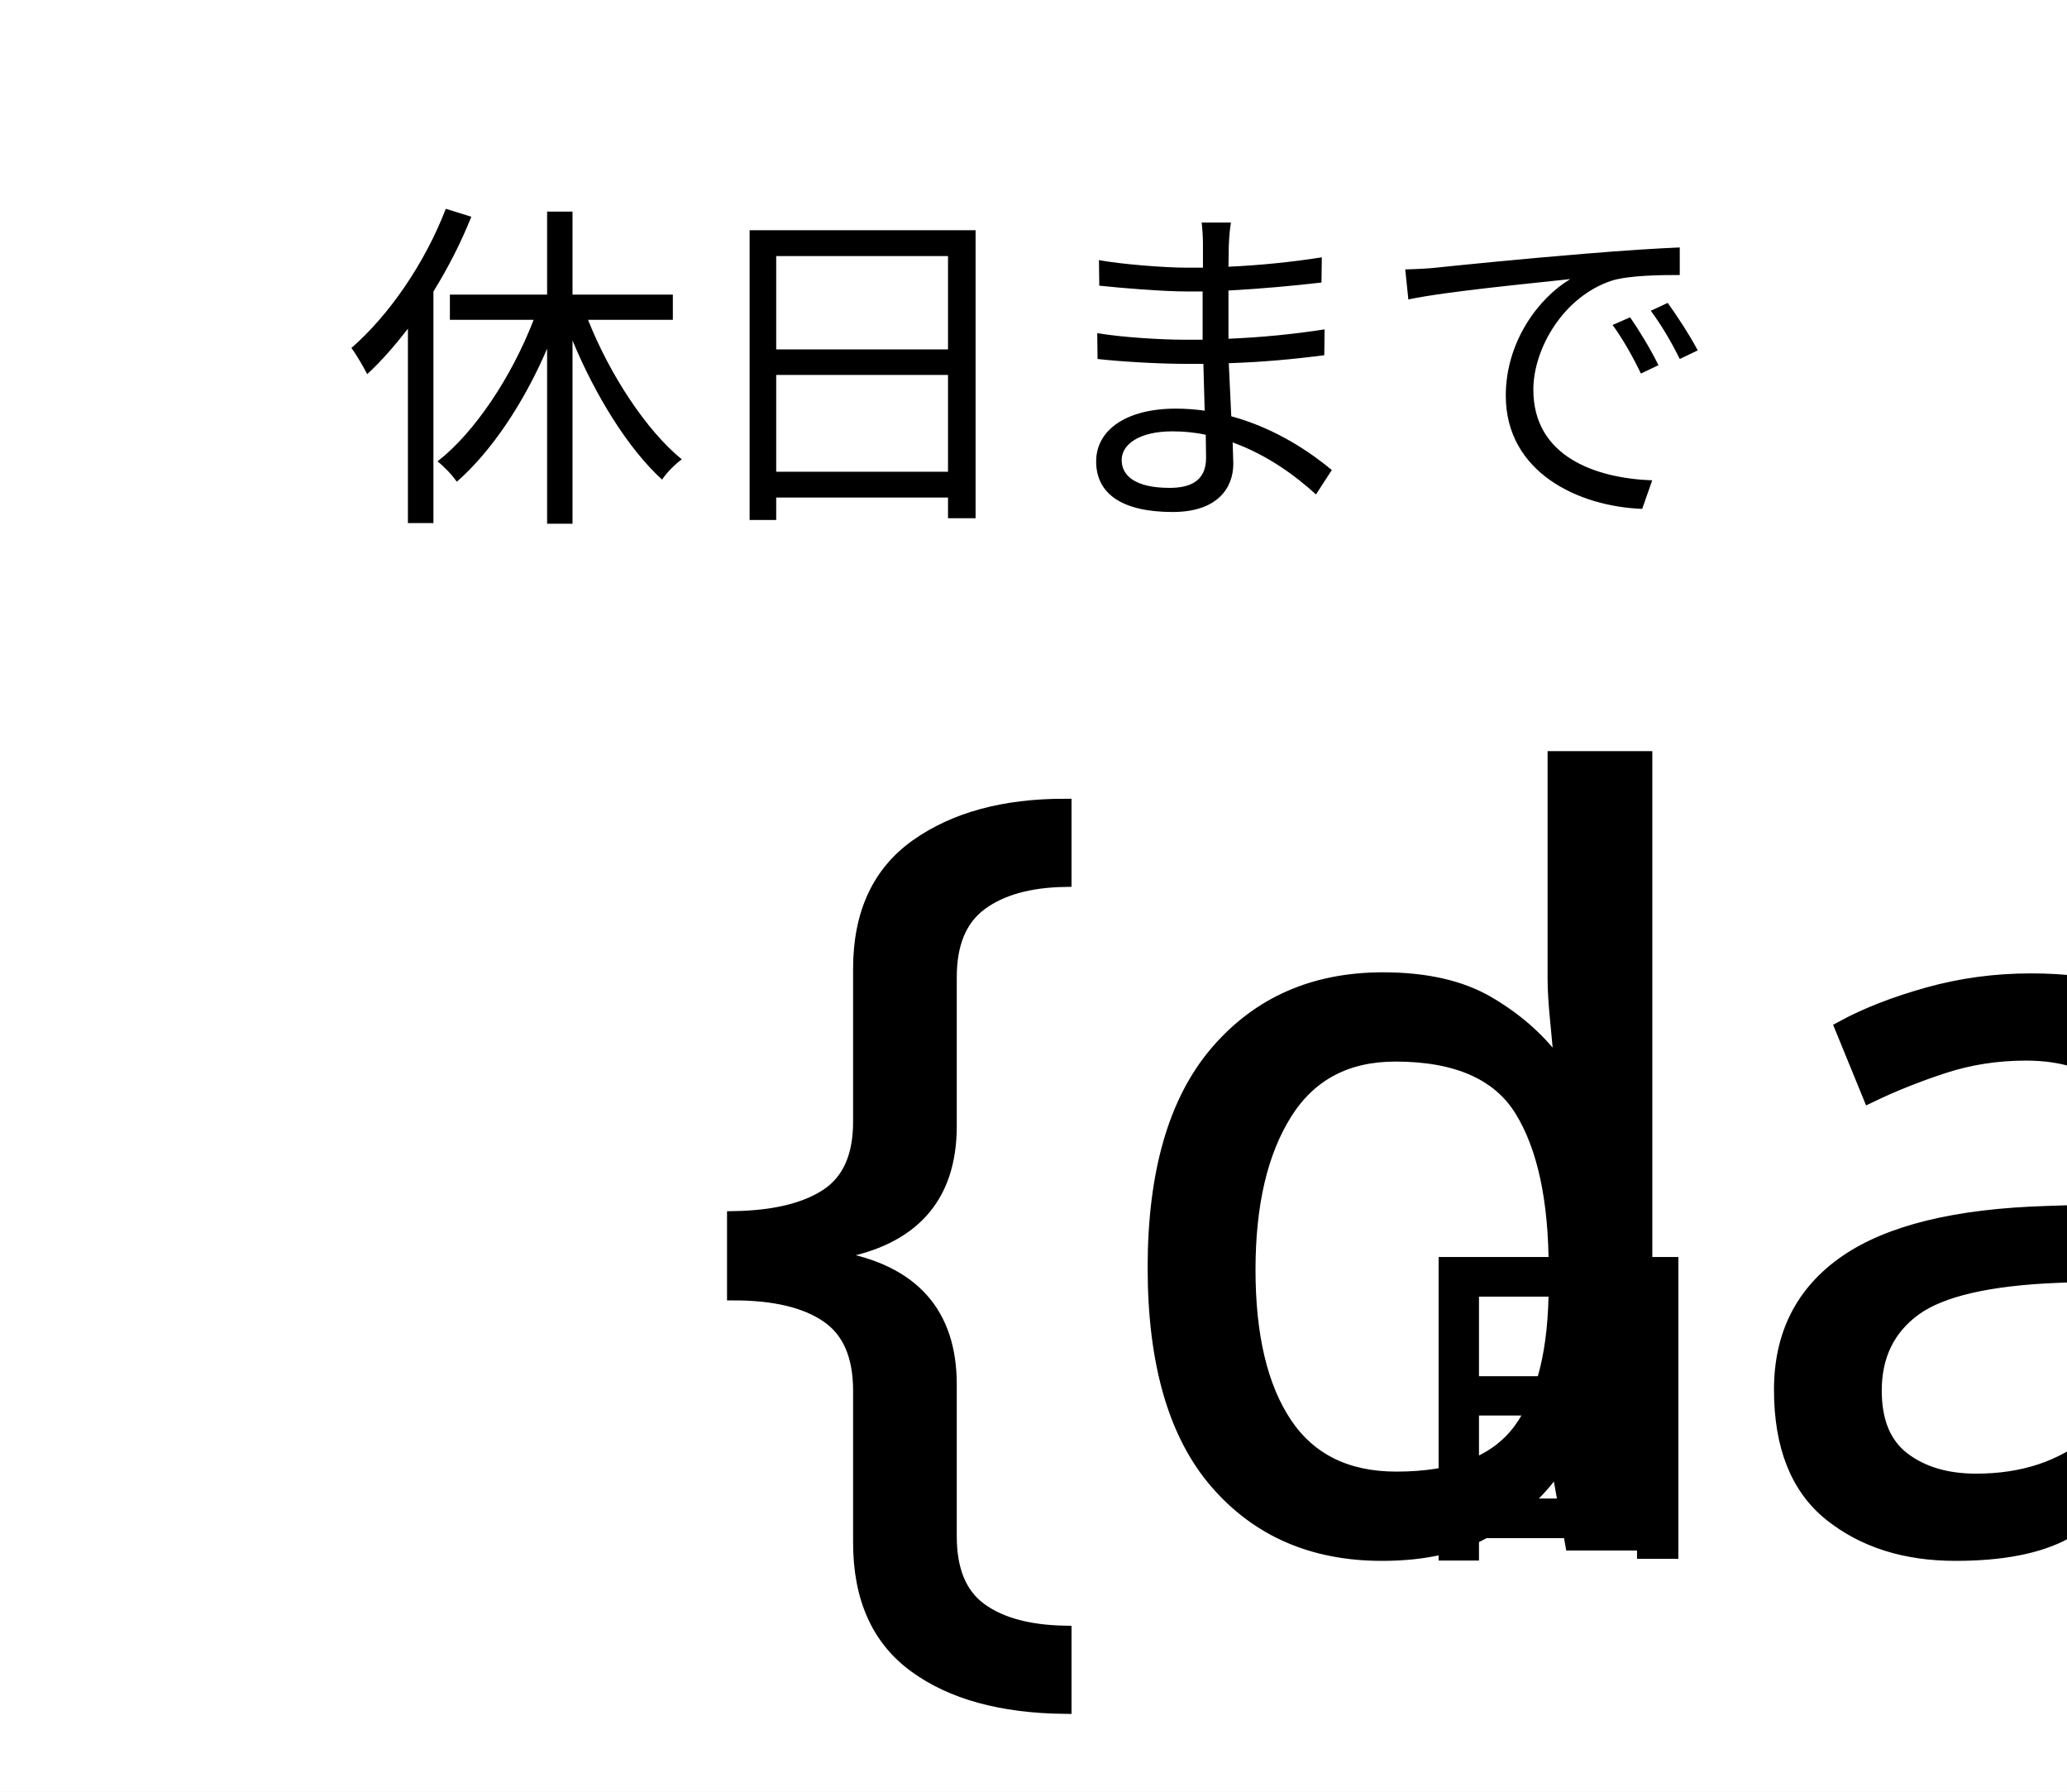
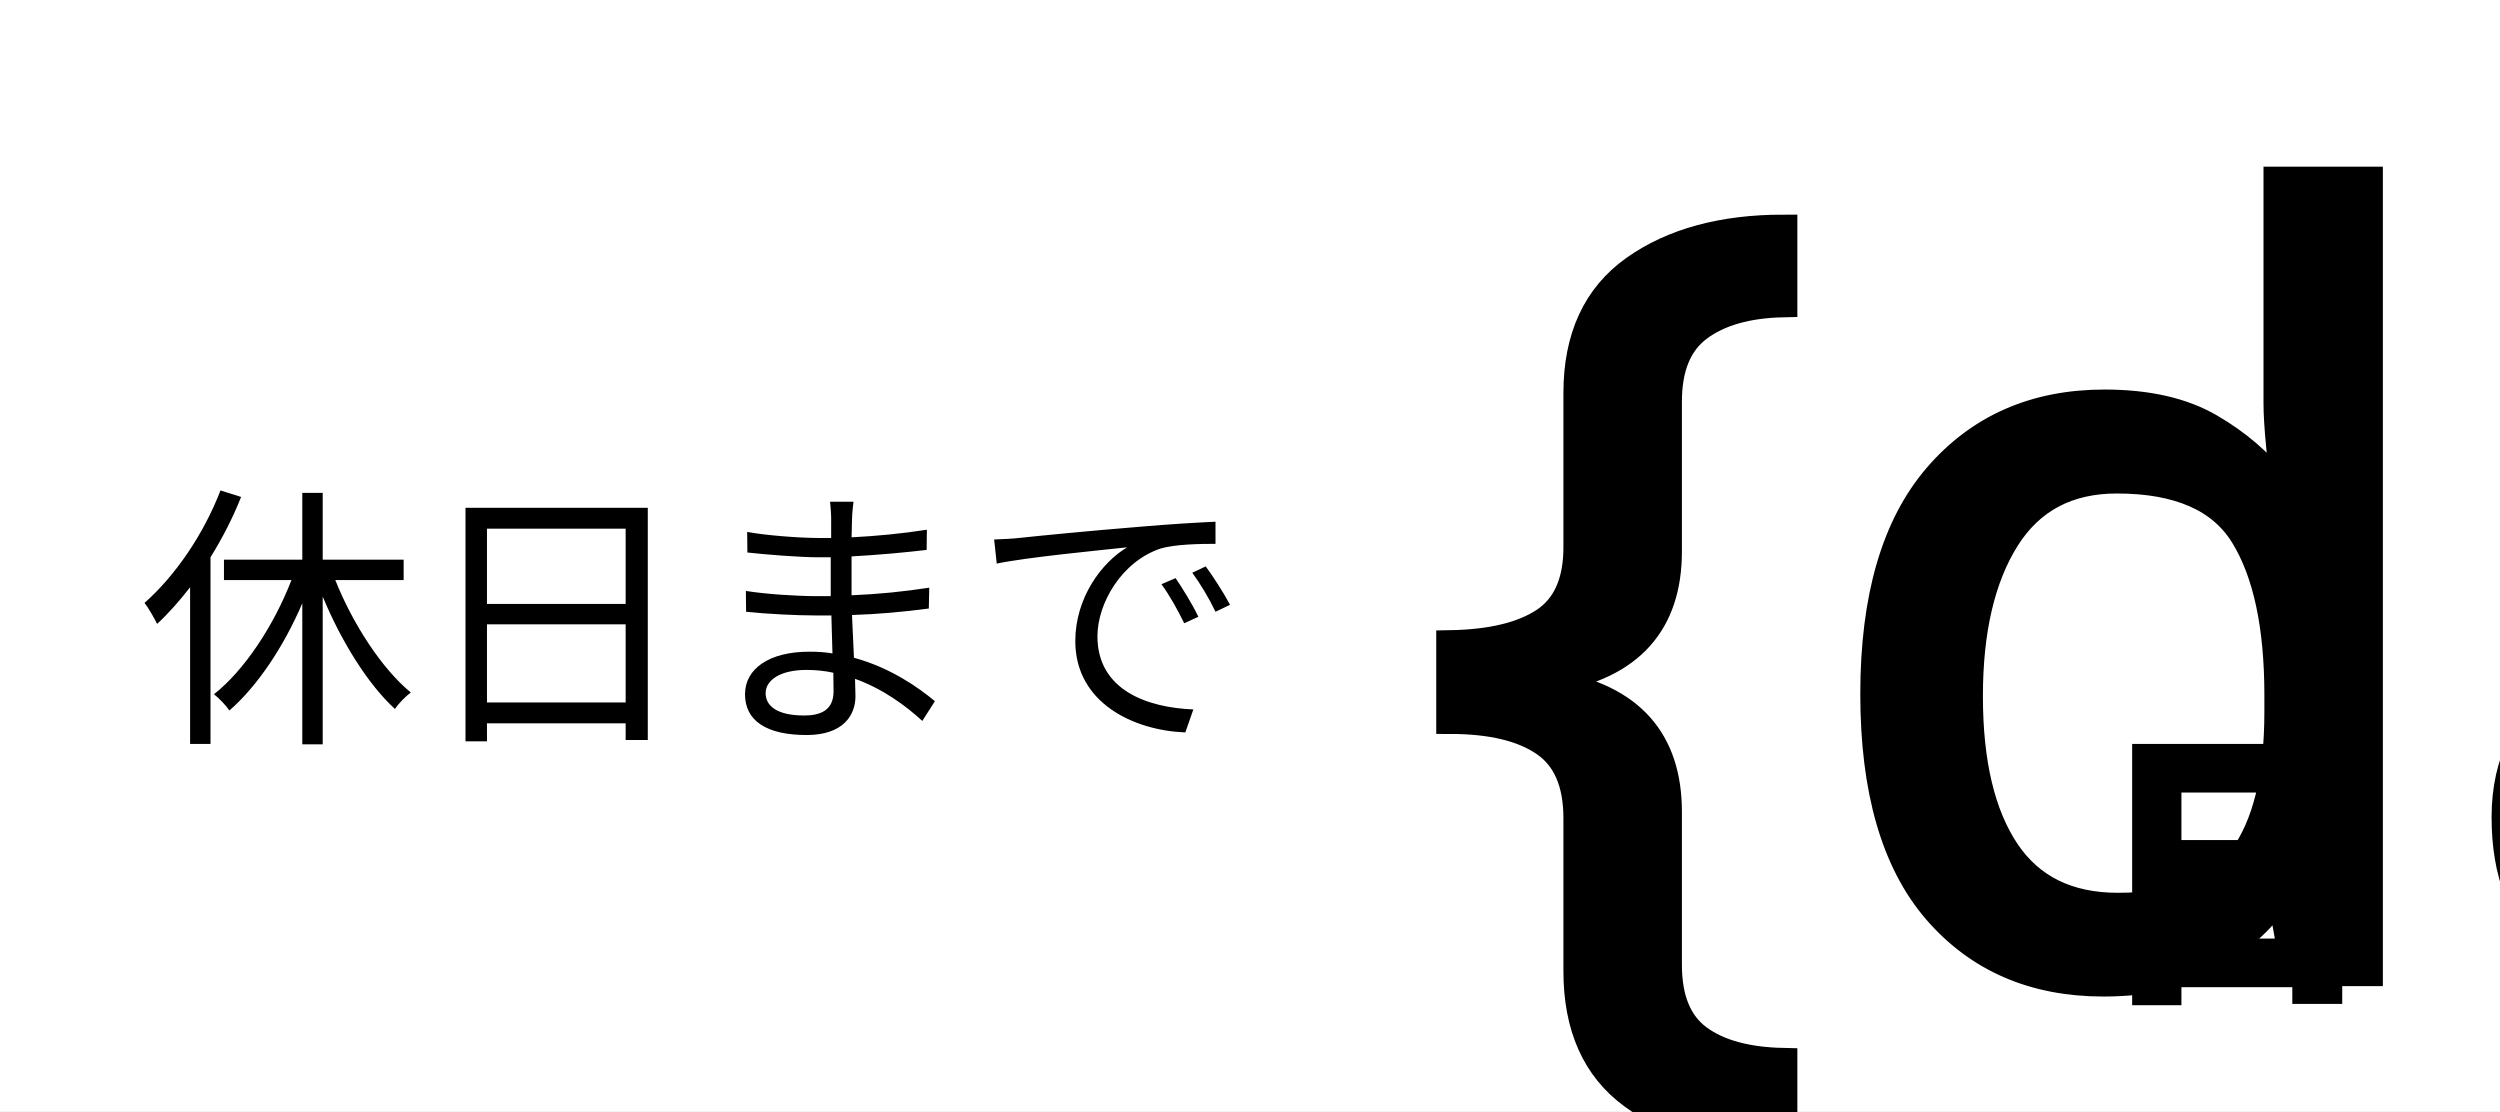
- <svg xmlns="http://www.w3.org/2000/svg" id="exportSVG" visibility="visible" version="1.1" data-info="draw.ninja" data-name="draw" viewBox="0 0 300 260" width="300" height="260" style="position: fixed; top: 0px; left: 0px;">
+ <svg xmlns="http://www.w3.org/2000/svg" id="exportSVG" visibility="visible" version="1.1" data-info="draw.ninja" data-name="holiday" viewBox="0 0 180 80" width="180" height="80" style="position: fixed; top: 0px; left: 0px;">
  <defs id="defsExport">
    <filter id="filter0">
      <feGaussianBlur stdDeviation="0" />
    </filter>
    <pattern id="patternImage" patternUnits="userSpaceOnUse" x="0" y="0" width="1" height="1" data-x="0" data-y="0" data-width="1" data-height="1" data-multx="1" data-multy="1" patternTransform="matrix(1,0,0,1,0,0)" data-transs="0" data-transf="0" data-source="patternImage" data-draw="1" fill="#B3B3B3" fill-opacity="1" />
    <pattern id="pattern0" patternUnits="userSpaceOnUse" x="0" y="0" width="10" height="10" data-x="0" data-y="0" data-width="10" data-height="10" data-multx="1" data-multy="1" stroke="none" patternTransform="matrix(1,0,0,1,0,0)" data-transs="0" data-transf="0" data-source="Pattern 0" data-draw="1" fill="#B3B3B3" fill-opacity="1">
      <path transform="matrix(1,0,0,1,0,0)" d="M0 0 L5 0 L5 5 L0 5 L0 0 Z" />
    </pattern>
    <pattern id="pattern1" patternUnits="userSpaceOnUse" x="0" y="0" width="10" height="10" data-x="0" data-y="0" data-width="10" data-height="10" data-multx="1" data-multy="1" stroke="none" patternTransform="matrix(1,0,0,1,0,0)" data-transs="0" data-transf="0" data-source="Pattern 1" data-draw="1" fill="#B3B3B3" fill-opacity="1">
      <path transform="matrix(1,0,0,1,0,0)" d="M0 5 L5 0 L10 5 L5 10 L0 5 Z" />
    </pattern>
    <pattern id="pattern2" patternUnits="userSpaceOnUse" x="0" y="0" width="10" height="10" data-x="0" data-y="0" data-width="10" data-height="10" data-multx="1" data-multy="1" stroke="none" patternTransform="matrix(1,0,0,1,0,0)" data-transs="0" data-transf="0" data-source="Pattern 2" data-draw="1" fill="#B3B3B3" fill-opacity="1">
      <path transform="matrix(1,0,0,1,0,0)" d="M0 9 L5 1 L10 9 L0 9 Z" />
    </pattern>
    <pattern id="pattern3" patternUnits="userSpaceOnUse" x="0" y="0" width="10" height="10" data-x="0" data-y="0" data-width="10" data-height="10" data-multx="1" data-multy="1" stroke="none" patternTransform="matrix(1,0,0,1,0,0)" data-transs="0" data-transf="0" data-source="Pattern 3" data-draw="1" fill="#B3B3B3" fill-opacity="1">
      <path transform="matrix(1,0,0,1,0,0)" d="M0 5 C0 2.25 2.25 0 5 0 C7.75 0 10 2.25 10 5 C10 7.75 7.75 10 5 10 C2.25 10 0 7.75 0 5 Z" />
    </pattern>
    <pattern id="pattern4" patternUnits="userSpaceOnUse" x="0" y="0" width="10" height="10" data-x="0" data-y="0" data-width="10" data-height="10" data-multx="1" data-multy="1" stroke="none" patternTransform="matrix(1,0,0,1,0,0)" data-transs="0" data-transf="0" data-source="Pattern 4" data-draw="1" fill="#B3B3B3" fill-opacity="1">
      <path transform="matrix(1,0,0,1,0,0)" d="M0 5 L4 4 L5 0 L6 4 L10 5 L6 6 L5 10 L4 6 L0 5 Z" />
    </pattern>
    <pattern id="pattern5" patternUnits="userSpaceOnUse" x="0" y="0" width="10" height="10" data-x="0" data-y="0" data-width="10" data-height="10" data-multx="1" data-multy="1" stroke="none" patternTransform="matrix(1,0,0,1,0,0)" data-transs="0" data-transf="0" data-source="Pattern 5" data-draw="1" fill="#B3B3B3" fill-opacity="1">
      <path transform="matrix(1,0,0,1,0,0)" d="M5 10 C-5 2.75 3 -1.75 5 1 C7 -1.75 15 2.75 5 10 Z" />
    </pattern>
    <pattern id="pattern6" patternUnits="userSpaceOnUse" x="0" y="0" width="10" height="10" data-x="0" data-y="0" data-width="10" data-height="10" data-multx="1" data-multy="1" stroke="none" patternTransform="matrix(1,0,0,1,0,0)" data-transs="0" data-transf="0" data-source="Pattern 6" data-draw="1" fill="#B3B3B3" fill-opacity="1">
      <path transform="matrix(1,0,0,1,0,0)" d="M3 0 L7 0 L7 10 L3 10 L3 0 Z" />
    </pattern>
    <pattern id="pattern7" patternUnits="userSpaceOnUse" x="0" y="0" width="10" height="10" data-x="0" data-y="0" data-width="10" data-height="10" data-multx="1" data-multy="1" stroke="none" patternTransform="matrix(1,0,0,1,0,0)" data-transs="0" data-transf="0" data-source="Pattern 7" data-draw="1" fill="#B3B3B3" fill-opacity="1">
      <path transform="matrix(1,0,0,1,0,0)" d="M10 3 L10 7 L0 7 L0 3 L10 3 Z" />
    </pattern>
    <pattern id="pattern8" patternUnits="userSpaceOnUse" x="0" y="0" width="10" height="10" data-x="0" data-y="0" data-width="10" data-height="10" data-multx="1" data-multy="1" stroke="none" patternTransform="matrix(1,0,0,1,0,0)" data-transs="0" data-transf="0" data-source="Pattern 8" data-draw="1" fill="#B3B3B3" fill-opacity="1">
      <path transform="matrix(1,0,0,1,0,0)" d="M0 10 L3 3 L10 0 L7 7 L0 10 Z" />
    </pattern>
    <pattern id="pattern9" patternUnits="userSpaceOnUse" x="0" y="0" width="10" height="10" data-x="0" data-y="0" data-width="10" data-height="10" data-multx="1" data-multy="1" stroke="none" patternTransform="matrix(1,0,0,1,0,0)" data-transs="0" data-transf="0" data-source="Pattern 9" data-draw="1" fill="#B3B3B3" fill-opacity="1">
      <path transform="matrix(1,0,0,1,0,0)" d="M0 4 L10 4 L10 6 L0 6 L0 4 Z M4 10 L4 0 L6 0 L6 10 L4 10 Z" />
    </pattern>
    <linearGradient id="linearSystem" gradientUnits="objectBoundingBox" x1="0%" y1="50%" x2="100%" y2="50%" spreadMethod="pad">
      <stop offset="50%" stop-color="#D0D0D0" stop-opacity="1" />
      <stop offset="100%" stop-color="transparent" stop-opacity="1" />
    </linearGradient>
    <linearGradient id="linearSystem1" gradientUnits="objectBoundingBox" x1="0%" y1="50%" x2="100%" y2="50%" spreadMethod="pad">
      <stop offset="30%" stop-color="#D0D0D0" stop-opacity="1" />
      <stop offset="100%" stop-color="transparent" stop-opacity="1" />
    </linearGradient>
    <linearGradient id="linearSystem2" gradientUnits="objectBoundingBox" x1="0%" y1="50%" x2="50%" y2="50%" spreadMethod="repeat">
      <stop offset="30%" stop-color="#D0D0D0" stop-opacity="1" />
      <stop offset="100%" stop-color="transparent" stop-opacity="1" />
    </linearGradient>
    <linearGradient id="linearSystem3" gradientUnits="objectBoundingBox" x1="0%" y1="50%" x2="50%" y2="50%" spreadMethod="reflect">
      <stop offset="30%" stop-color="#D0D0D0" stop-opacity="1" />
      <stop offset="100%" stop-color="transparent" stop-opacity="1" />
    </linearGradient>
    <radialGradient id="radialSystem" gradientUnits="objectBoundingBox" r="0.5" cx="0.5" fx="0.5" cy="0.5" fy="0.5" spreadMethod="pad">
      <stop offset="50%" stop-color="#D0D0D0" stop-opacity="1" />
      <stop offset="100%" stop-color="transparent" stop-opacity="1" />
    </radialGradient>
    <pattern id="patternSystem" patternUnits="userSpaceOnUse" x="0" y="0" width="6" height="8">
      <path stroke="#D0D0D0" stroke-width="5" fill="none" d="M0 0 L0 10" />
    </pattern>
    <linearGradient id="linear0" gradientUnits="objectBoundingBox" x1="0%" y1="50%" x2="100%" y2="50%" spreadMethod="pad">
      <stop offset="0%" stop-color="#FF8000" stop-opacity="1" />
      <stop offset="100%" stop-color="#FFFF00" stop-opacity="1" />
    </linearGradient>
    <linearGradient id="linear1" gradientUnits="objectBoundingBox" x1="0%" y1="50%" x2="100%" y2="50%" spreadMethod="pad">
      <stop offset="0%" stop-color="#FFFF00" stop-opacity="1" />
      <stop offset="100%" stop-color="#FF8000" stop-opacity="1" />
    </linearGradient>
    <linearGradient id="linearImport" gradientUnits="objectBoundingBox" x1="0%" y1="50%" x2="100%" y2="50%" spreadMethod="pad">
      <stop offset="0%" stop-color="#FFFFFF" stop-opacity="0.1" />
      <stop offset="100%" stop-color="#000000" stop-opacity="0.1" />
    </linearGradient>
    <radialGradient id="radial0" gradientUnits="objectBoundingBox" r="0.5" cx="0.5" fx="0.5" cy="0.5" fy="0.5" spreadMethod="pad">
      <stop offset="0%" stop-color="#FF8000" stop-opacity="1" />
      <stop offset="100%" stop-color="#FFFF00" stop-opacity="1" />
    </radialGradient>
    <radialGradient id="radial1" gradientUnits="objectBoundingBox" r="0.5" cx="0.5" fx="0.5" cy="0.5" fy="0.5" spreadMethod="pad">
      <stop offset="0%" stop-color="#FFFF00" stop-opacity="1" />
      <stop offset="100%" stop-color="#FF8000" stop-opacity="1" />
    </radialGradient>
    <radialGradient id="radialImport" gradientUnits="objectBoundingBox" r="0.5" cx="0.5" fx="0.5" cy="0.5" fy="0.5" spreadMethod="pad">
      <stop offset="0%" stop-color="#FFFFFF" stop-opacity="0.1" />
      <stop offset="100%" stop-color="#000000" stop-opacity="0.1" />
    </radialGradient>
  </defs>
-   <rect id="pageExport" x="0" y="0" width="300" height="260" fill="none" fill-opacity="0" stroke="none" stroke-width="0" />
+   <rect id="pageExport" x="0" y="0" width="180" height="80" fill="none" fill-opacity="0" stroke="none" stroke-width="0" />
  <g id="objectsExport" visibility="visible">
-     <path id="path2" visibility="visible" stroke="#000000" stroke-width="0" stroke-opacity="1" stroke-linecap="round" stroke-linejoin="round" stroke-dasharray="none" marker-start="none" marker-end="none" fill="#FFFFFF" fill-rule="evenodd" fill-opacity="1" data-name="curve" data-title="curve" deg="0" data-sw="0" data-grad="0" data-group="0" data-edit="1" filter="none" d="M0 0 L300 0 L300 260 L0 260 L0 0 Z " data-centerx="150" data-centery="130" />
-     <g id="group0" visibility="visible" stroke="#000000" stroke-width="2" stroke-opacity="1" stroke-dasharray="none" fill="none" fill-opacity="1" data-name="group" data-title="text" deg="0" data-edit="1" data-centerx="150" data-centery="52">
-       <text id="text1" visibility="visible" font-family="Verdana" font-size="50" font-weight="normal" font-style="normal" transform="matrix(1,0,0,1,-1123,-463)" stroke="none" stroke-width="2" stroke-opacity="1" stroke-dasharray="none" fill="#000000" fill-opacity="1" data-name="text" data-title="text" deg="0" data-sw="2" data-group="group0" data-trans="translate(-1130,-510) matrix(1,0,0,1,7,47)" data-edit="1" filter="none" x="1173" y="535" data-centerx="79" data-centery="18">休日まで</text>
+     <path id="path2" visibility="visible" stroke="#000000" stroke-width="0" stroke-opacity="1" stroke-linecap="round" stroke-linejoin="round" stroke-dasharray="none" marker-start="none" marker-end="none" fill="#FFFFFF" fill-rule="evenodd" fill-opacity="1" data-name="curve" data-title="bg" deg="0" data-sw="0" data-grad="0" data-group="0" data-edit="1" filter="none" d="M0 0 L180 0 L180 80 L0 80 L0 0 Z " data-centerx="90" data-centery="40" />
+     <g id="group0" visibility="visible" stroke="#000000" stroke-width="2" stroke-opacity="1" stroke-dasharray="none" fill="none" fill-opacity="1" data-name="group" data-title="description" deg="0" data-edit="1" data-centerx="50" data-centery="44">
+       <text id="text1" visibility="visible" font-family="Verdana" font-size="20" font-weight="normal" font-style="normal" transform="matrix(1,0,0,1,-1163,-483)" stroke="none" stroke-width="2" stroke-opacity="1" stroke-dasharray="none" fill="#000000" fill-opacity="1" data-name="text" data-title="text" deg="0" data-sw="2" data-group="group0" data-trans="translate(-1190,-600) matrix(1,0,0,1,27,117)" data-edit="1" filter="none" x="1173" y="535" data-centerx="40" data-centery="24">休日まで</text>
    </g>
-     <g id="group3" visibility="visible" stroke="#000000" stroke-width="2" stroke-opacity="1" stroke-dasharray="none" fill="none" fill-opacity="1" data-name="group" data-title="text" deg="0" data-edit="1" data-centerx="149.996" data-centery="164.25">
-       <text id="text4" visibility="visible" font-family="Verdana" font-size="150" font-weight="normal" font-style="normal" transform="matrix(1,0,0,1,-1215.684,-560)" stroke="#000000" stroke-width="2" stroke-opacity="1" stroke-dasharray="none" fill="#000000" fill-opacity="1" data-name="text" data-title="text" deg="0" data-sw="2" data-group="group3" data-trans="translate(-1130,-510) matrix(1,0,0,1,-85.684,-50)" data-edit="1" filter="none" x="1318" y="784" data-centerx="193.723" data-centery="267">{day}</text>
+     <g id="group3" visibility="visible" stroke="#000000" stroke-width="2" stroke-opacity="1" stroke-dasharray="none" fill="none" fill-opacity="1" data-name="group" data-title="day" deg="0" data-edit="1" data-centerx="126.16" data-centery="40">
+       <text id="text4" visibility="visible" font-family="Verdana" font-size="75" font-weight="normal" font-style="normal" transform="matrix(1,0,0,1,-1215.684,-714)" stroke="#000000" stroke-width="2" stroke-opacity="1" stroke-dasharray="none" fill="#000000" fill-opacity="1" data-name="text" data-title="text" deg="0" data-sw="2" data-group="group3" data-trans="translate(-1190,-600) matrix(1,0,0,1,-25.684,-114)" data-edit="1" filter="none" x="1318" y="784" data-centerx="126.16" data-centery="40">{day}</text>
    </g>
-     <g id="group5" visibility="visible" stroke="#000000" stroke-width="2" stroke-opacity="1" stroke-dasharray="none" fill="none" fill-opacity="1" data-name="group" data-title="text" deg="0" data-edit="1" data-centerx="226" data-centery="202">
-       <text id="text6" visibility="visible" font-family="Verdana" font-size="50" font-weight="normal" font-style="normal" transform="matrix(1,0,0,1,-1130,-460)" stroke="#000000" stroke-width="2" stroke-opacity="1" stroke-dasharray="none" fill="#000000" fill-opacity="1" data-name="text" data-title="text" deg="0" data-sw="2" data-group="group5" data-trans="translate(-1130,-510) matrix(1,0,0,1,0,50)" data-edit="1" filter="none" x="1331" y="682" data-centerx="210" data-centery="165">日</text>
+     <g id="group5" visibility="visible" stroke="#000000" stroke-width="2" stroke-opacity="1" stroke-dasharray="none" fill="none" fill-opacity="1" data-name="group" data-title="day-unit" deg="0" data-edit="1" data-centerx="161" data-centery="62">
+       <text id="text6" visibility="visible" font-family="Verdana" font-size="20" font-weight="normal" font-style="normal" transform="matrix(1,0,0,1,-1180,-612)" stroke="#000000" stroke-width="2" stroke-opacity="1" stroke-dasharray="none" fill="#000000" fill-opacity="1" data-name="text" data-title="text" deg="0" data-sw="2" data-group="group5" data-trans="translate(-1190,-600) matrix(1,0,0,1,10,-12)" data-edit="1" filter="none" x="1331" y="682" data-centerx="150" data-centery="75">日</text>
    </g>
  </g>
-   <g id="settings" visibility="hidden" data-dn0="primalDraw" data-dn1="#FAFAFA" data-dn2="#D2D2D2" data-dn3="18" data-dn4="#000000" data-dn5="#FFFFFF" data-dn6="1" data-dn7="1" data-dn8="2" data-dn9="round" data-dn10="round" data-dn11="none" data-dn12="none" data-dn13="none" data-dn14="evenodd" data-dn15="10" data-dn16="1" data-dn17="300" data-dn18="260" data-dn19="10" data-dn20="0" data-dn21="1" data-dn22="1" data-dn23="7" data-dn24="path2,group0,group3,group5" data-dn25="2" data-dn26="url(#linear0)" data-dn27="url(#linear1)" data-dn28="url(#radial0)" data-dn29="url(#radial1)" data-dn30="#FF8000" data-dn31="#FFFF00" data-dn32="#000000" data-dn33="1" data-dn34="1" data-dn35="10" data-dn36="" data-dn37="0" data-dn38="69" />
+   <g id="settings" visibility="hidden" data-dn0="primalDraw" data-dn1="#FAFAFA" data-dn2="#D2D2D2" data-dn3="18" data-dn4="#000000" data-dn5="#FFFFFF" data-dn6="1" data-dn7="1" data-dn8="2" data-dn9="round" data-dn10="round" data-dn11="none" data-dn12="none" data-dn13="none" data-dn14="evenodd" data-dn15="10" data-dn16="1" data-dn17="180" data-dn18="80" data-dn19="10" data-dn20="0" data-dn21="1" data-dn22="1" data-dn23="7" data-dn24="path2,group0,group3,group5" data-dn25="2" data-dn26="url(#linear0)" data-dn27="url(#linear1)" data-dn28="url(#radial0)" data-dn29="url(#radial1)" data-dn30="#FF8000" data-dn31="#FFFF00" data-dn32="#000000" data-dn33="1" data-dn34="1" data-dn35="10" data-dn36="" data-dn37="0" data-dn38="69" />
</svg>
